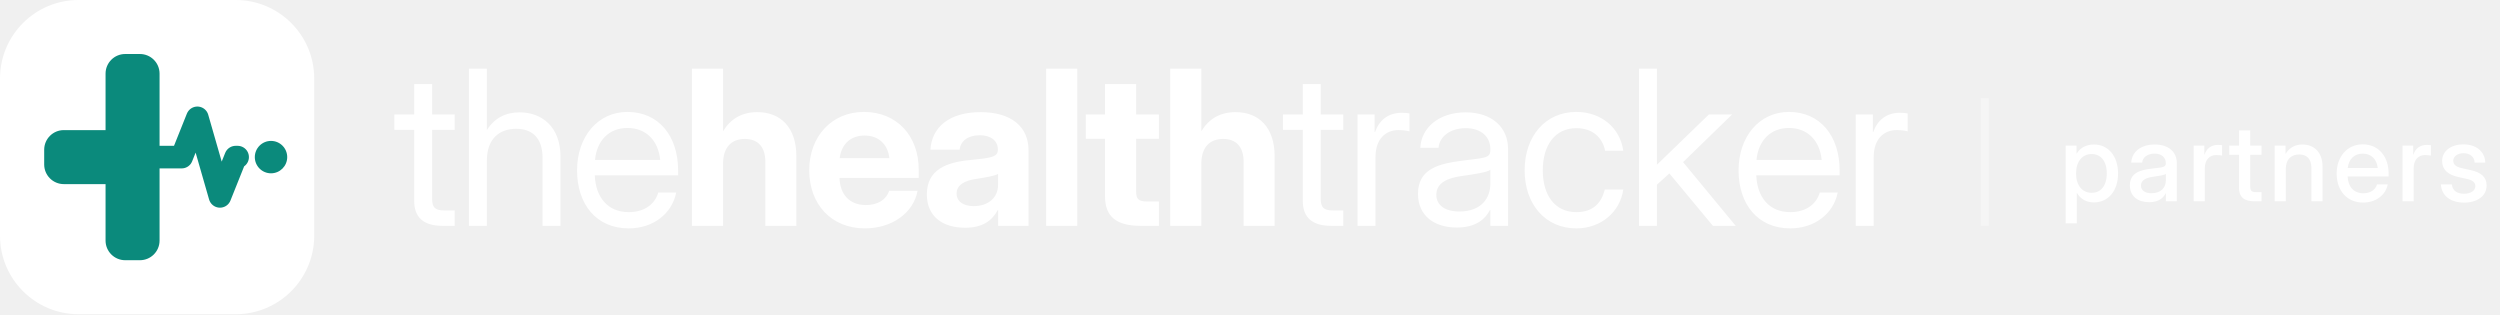
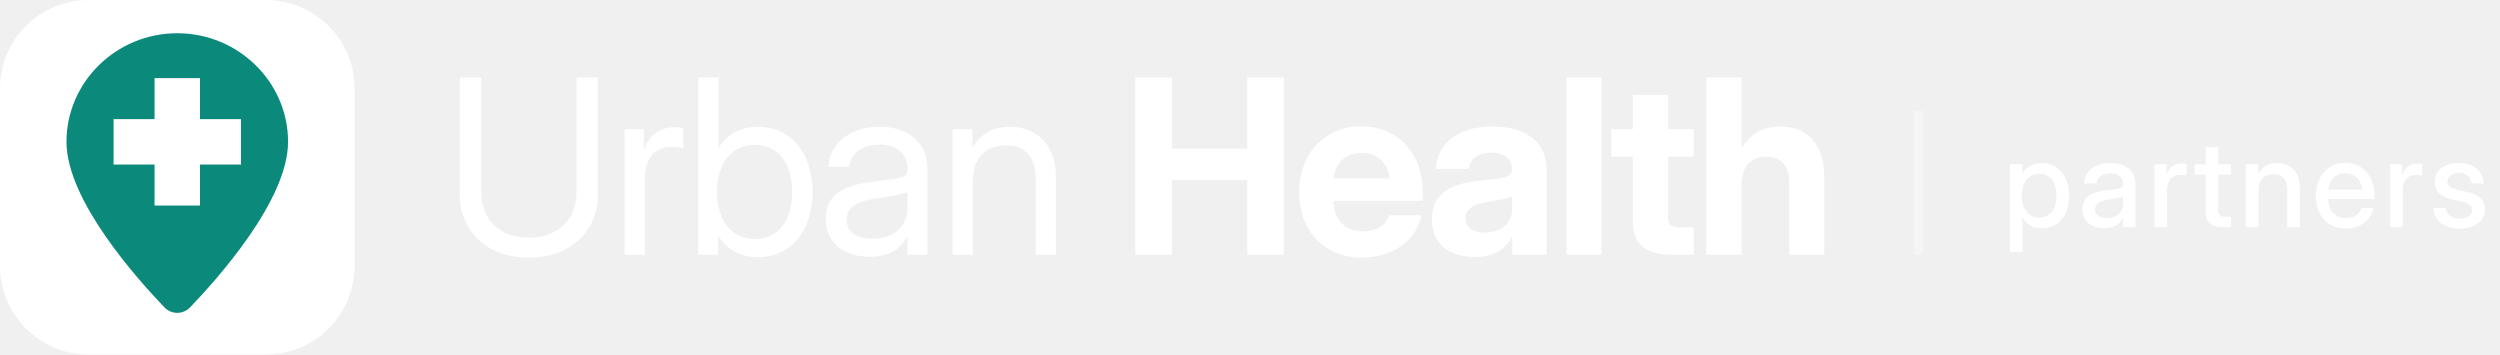
- <svg xmlns="http://www.w3.org/2000/svg" viewBox="0 0 509.2 64">
+ <svg xmlns="http://www.w3.org/2000/svg" viewBox="0 0 451.3 64">
  <rect width="64" height="64" rx="16" fill="#fff" />
-   <path d="M21.5 15a4 4 0 0 1 4-4h3a4 4 0 0 1 4 4v34a4 4 0 0 1-4 4h-3a4 4 0 0 1-4-4V37.5H13a4 4 0 0 1-4-4v-3a4 4 0 0 1 4-4h8.5z" fill="#0B8A7C" />
-   <path d="M32 32h5l3.2-8 4.6 16 3.2-8h0.4" fill="none" stroke="#0B8A7C" stroke-width="4.6" stroke-linecap="round" stroke-linejoin="round" />
-   <circle cx="55.2" cy="32" r="3.3" fill="#0B8A7C" />
-   <path transform="translate(80 46)" d="M12.611 -22.688H8.014V-28.875H4.361V-22.688H0.322V-19.551H4.361V-5.113C4.361 -1.697 6.273 0.0 10.162 0.0H12.611V-3.137H10.506C8.637 -3.137 8.014 -3.738 8.014 -5.5V-19.551H12.611Z M19.165 -13.277C19.165 -17.854 21.829 -19.766 25.138 -19.766C28.532 -19.766 30.509 -17.768 30.509 -13.836V0.0H34.161V-14.094C34.161 -20.131 30.401 -23.117 25.825 -23.117C23.011 -23.117 20.733 -21.979 19.165 -19.508V-32.012H15.513V0.0H19.165Z M48.062 0.516C53.004 0.516 56.871 -2.449 57.73 -6.789H54.078C53.39 -4.426 51.285 -2.793 48.062 -2.793C43.765 -2.793 41.316 -5.844 41.144 -10.291H58.117V-11.301C58.117 -18.348 54.121 -23.203 47.804 -23.203C41.789 -23.203 37.535 -18.197 37.535 -11.301C37.535 -4.469 41.402 0.516 48.062 0.516ZM41.187 -13.428C41.574 -17.424 44.088 -19.938 47.804 -19.938C51.543 -19.938 54.078 -17.424 54.465 -13.428Z M67.27 -12.611C67.27 -16.135 69.096 -17.703 71.717 -17.703C74.36 -17.703 75.885 -16.092 75.885 -13.041V0.0H82.202V-14.201C82.202 -19.938 79.087 -23.16 74.253 -23.16C71.051 -23.16 68.796 -21.764 67.27 -19.271V-32.012H60.932V0.0H67.27Z M96.168 0.516C101.668 0.516 106.05 -2.621 106.888 -7.133H101.109C100.529 -5.371 98.832 -4.232 96.361 -4.232C93.031 -4.232 91.097 -6.402 90.99 -9.754H107.125V-11.451C107.125 -18.369 102.634 -23.203 95.953 -23.203C89.443 -23.203 84.824 -18.24 84.824 -11.322C84.824 -4.426 89.293 0.516 96.168 0.516ZM91.033 -13.793C91.376 -16.629 93.246 -18.391 96.082 -18.391C98.939 -18.391 100.83 -16.629 101.152 -13.793Z M116.579 0.387C120.059 0.387 122.014 -0.988 123.217 -3.201H123.303V0.0H129.491V-15.383C129.491 -20.238 125.924 -23.16 119.715 -23.16C113.485 -23.16 109.789 -20.195 109.51 -15.512H115.461C115.612 -17.252 117.159 -18.455 119.522 -18.455C121.842 -18.455 123.239 -17.295 123.239 -15.619V-15.469C123.239 -14.008 121.778 -13.814 117.631 -13.406C112.905 -12.977 108.78 -11.516 108.78 -6.402C108.78 -1.869 112.045 0.387 116.579 0.387ZM118.34 -4.018C116.213 -4.018 114.838 -4.963 114.838 -6.574C114.838 -8.379 116.557 -9.217 118.727 -9.539C120.768 -9.861 122.551 -10.162 123.282 -10.57V-8.293C123.282 -5.844 121.391 -4.018 118.34 -4.018Z M139.417 -32.012H133.079V0.0H139.417Z M156.047 -22.688H151.406V-28.875H145.069V-22.688H141.158V-17.725H145.069V-6.016C145.069 -1.891 147.367 0.0 152.352 0.0H156.047V-4.963H153.619C151.901 -4.963 151.406 -5.457 151.406 -7.004V-17.725H156.047Z M164.685 -12.611C164.685 -16.135 166.511 -17.703 169.132 -17.703C171.774 -17.703 173.3 -16.092 173.3 -13.041V0.0H179.616V-14.201C179.616 -19.938 176.501 -23.16 171.667 -23.16C168.466 -23.16 166.21 -21.764 164.685 -19.271V-32.012H158.347V0.0H164.685Z M193.603 -22.688H189.006V-28.875H185.353V-22.688H181.314V-19.551H185.353V-5.113C185.353 -1.697 187.266 0.0 191.154 0.0H193.603V-3.137H191.498C189.629 -3.137 189.006 -3.738 189.006 -5.5V-19.551H193.603Z M196.505 0.0H200.157V-13.965C200.157 -17.811 202.327 -19.508 204.841 -19.508C205.893 -19.508 206.774 -19.336 207.075 -19.25V-22.902C206.774 -22.945 206.194 -23.031 205.528 -23.031C202.692 -23.031 200.909 -21.463 200.071 -19.121H199.985V-22.688H196.505Z M216.722 0.344C220.847 0.344 222.631 -1.59 223.468 -3.223H223.554V0.0H227.164V-15.641C227.164 -20.131 223.812 -23.117 218.527 -23.117C213.156 -23.117 209.482 -20.045 209.289 -15.898H213.006C213.177 -18.154 215.369 -19.895 218.527 -19.895C221.707 -19.895 223.554 -18.111 223.554 -15.641V-15.426C223.554 -13.686 222.158 -13.857 217.84 -13.277C213.285 -12.676 208.816 -11.73 208.816 -6.531C208.816 -1.998 212.211 0.344 216.722 0.344ZM217.238 -2.922C214.338 -2.922 212.554 -4.189 212.554 -6.316C212.554 -8.873 215.047 -9.775 217.668 -10.141C220.267 -10.506 222.996 -10.914 223.554 -11.43V-8.594C223.554 -5.629 221.707 -2.922 217.238 -2.922Z M241.065 0.516C246.178 0.516 250.003 -2.922 250.626 -7.391H246.866C246.157 -4.619 244.46 -2.793 241.065 -2.793C236.768 -2.793 234.233 -6.145 234.233 -11.301C234.233 -16.5 236.79 -19.895 241.065 -19.895C244.417 -19.895 246.393 -17.961 246.93 -15.297H250.626C250.003 -19.873 246.221 -23.203 241.065 -23.203C234.77 -23.203 230.538 -18.262 230.538 -11.301C230.538 -4.383 234.77 0.516 241.065 0.516Z M253.828 0.0H257.48V-8.379L260.015 -10.678L268.888 0.0H273.529L262.808 -12.977L272.798 -22.688H268.072L257.523 -12.482H257.48V-32.012H253.828Z M284.637 0.516C289.578 0.516 293.446 -2.449 294.305 -6.789H290.653C289.965 -4.426 287.86 -2.793 284.637 -2.793C280.34 -2.793 277.891 -5.844 277.719 -10.291H294.692V-11.301C294.692 -18.348 290.696 -23.203 284.379 -23.203C278.364 -23.203 274.11 -18.197 274.11 -11.301C274.11 -4.469 277.977 0.516 284.637 0.516ZM277.762 -13.428C278.149 -17.424 280.662 -19.938 284.379 -19.938C288.118 -19.938 290.653 -17.424 291.039 -13.428Z M297.98 0.0H301.632V-13.965C301.632 -17.811 303.802 -19.508 306.316 -19.508C307.368 -19.508 308.249 -19.336 308.55 -19.25V-22.902C308.249 -22.945 307.669 -23.031 307.003 -23.031C304.167 -23.031 302.384 -21.463 301.546 -19.121H301.46V-22.688H297.98Z" fill="#fff" />
-   <rect x="403.452" y="20" width="1.6" height="26" fill="#fff" opacity=".35" />
-   <path transform="translate(419.4523 41)" d="M1.278 4.49H3.545V-1.708H3.577C4.34 -0.408 5.554 0.226 7.036 0.226C9.99 0.226 11.956 -2.159 11.956 -5.672C11.956 -9.174 9.979 -11.569 7.047 -11.569C5.575 -11.569 4.254 -10.957 3.534 -9.711H3.502V-11.344H1.278ZM6.574 -1.729C4.641 -1.729 3.395 -3.287 3.395 -5.672C3.395 -8.057 4.641 -9.625 6.574 -9.625C8.4 -9.625 9.657 -8.239 9.657 -5.672C9.657 -3.115 8.4 -1.729 6.574 -1.729Z M18.293 0.183C20.248 0.183 21.172 -0.698 21.645 -1.611H21.688V0.0H23.922V-7.777C23.922 -10.087 22.214 -11.569 19.421 -11.569C16.585 -11.569 14.748 -10.044 14.641 -7.885H16.864C16.95 -8.927 17.939 -9.711 19.389 -9.711C20.828 -9.711 21.677 -8.916 21.677 -7.82V-7.724C21.677 -6.896 20.968 -6.918 18.841 -6.66C16.531 -6.392 14.361 -5.833 14.361 -3.244C14.361 -0.978 16.037 0.183 18.293 0.183ZM18.755 -1.644C17.434 -1.644 16.617 -2.224 16.617 -3.201C16.617 -4.351 17.734 -4.791 18.97 -4.974C20.173 -5.146 21.376 -5.328 21.688 -5.575V-4.243C21.688 -2.847 20.753 -1.644 18.755 -1.644Z M27.359 0.0H29.625V-6.703C29.625 -8.551 30.667 -9.421 31.946 -9.421C32.472 -9.421 32.966 -9.346 33.138 -9.313V-11.43C32.955 -11.451 32.655 -11.483 32.311 -11.483C30.871 -11.483 29.99 -10.742 29.572 -9.507H29.529V-11.344H27.359Z M41.172 -11.344H38.873V-14.438H36.596V-11.344H34.598V-9.475H36.596V-2.707C36.596 -0.881 37.617 0.0 39.744 0.0H41.172V-1.869H40.066C39.163 -1.869 38.873 -2.159 38.873 -2.997V-9.475H41.172Z M46.113 -6.531C46.113 -8.637 47.305 -9.539 48.852 -9.539C50.42 -9.539 51.333 -8.604 51.333 -6.789V0.0H53.6V-7.068C53.6 -10.033 51.828 -11.569 49.497 -11.569C48.003 -11.569 46.843 -10.925 46.07 -9.636V-11.344H43.846V0.0H46.113Z M61.881 0.258C64.449 0.258 66.468 -1.257 66.887 -3.448H64.707C64.384 -2.374 63.396 -1.633 61.914 -1.633C59.926 -1.633 58.788 -3.019 58.713 -5.06H67.059V-5.672C67.059 -9.174 64.975 -11.602 61.763 -11.602C58.67 -11.602 56.478 -9.109 56.478 -5.65C56.478 -2.224 58.519 0.258 61.881 0.258ZM58.734 -6.778C58.927 -8.583 60.077 -9.711 61.785 -9.711C63.504 -9.711 64.664 -8.583 64.846 -6.778Z M69.894 0.0H72.161V-6.703C72.161 -8.551 73.203 -9.421 74.481 -9.421C75.008 -9.421 75.502 -9.346 75.674 -9.313V-11.43C75.491 -11.451 75.19 -11.483 74.846 -11.483C73.407 -11.483 72.526 -10.742 72.107 -9.507H72.064V-11.344H69.894Z M82.44 0.269C85.083 0.269 87.016 -1.063 87.016 -3.223C87.016 -4.866 86.007 -5.854 83.794 -6.349L81.86 -6.778C80.84 -7.015 80.227 -7.477 80.227 -8.239C80.227 -9.109 81.044 -9.797 82.333 -9.797C83.676 -9.797 84.556 -8.991 84.578 -7.885H86.748C86.683 -10.173 84.857 -11.591 82.301 -11.591C79.701 -11.591 77.961 -10.205 77.961 -8.196C77.961 -6.51 79.078 -5.425 81.216 -4.952L83.096 -4.533C84.073 -4.318 84.728 -3.867 84.728 -3.094C84.728 -2.191 83.837 -1.536 82.397 -1.536C80.926 -1.536 80.066 -2.224 79.937 -3.448H77.703C77.864 -0.988 79.841 0.269 82.44 0.269Z" fill="#fff" />
+   <path fill-rule="evenodd" d="M32 6c-11 0-20 8.8-20 19.6 0 10.6 12.9 24.9 17.7 29.9a3.2 3.2 0 0 0 4.6 0C39.1 50.5 52 36.2 52 25.6 52 14.8 43 6 32 6zM27.9 14.1h8.2v7.4h7.4v8.2h-7.4v7.4h-8.2v-7.4h-7.4v-8.2h7.4z" fill="#0B8A7C" />
+   <path transform="translate(80 46)" d="M15.469 0.516C23.01 0.516 27.93 -4.297 27.93 -10.871V-32.012H24.062V-11.172C24.062 -6.488 20.818 -3.094 15.469 -3.094C10.119 -3.094 6.875 -6.488 6.875 -11.172V-32.012H3.008V-10.871C3.008 -4.297 7.928 0.516 15.469 0.516Z M32.765 0.0H36.417V-13.965C36.417 -17.811 38.587 -19.508 41.1 -19.508C42.153 -19.508 43.034 -19.336 43.335 -19.25V-22.902C43.034 -22.945 42.454 -23.031 41.788 -23.031C38.952 -23.031 37.169 -21.463 36.331 -19.121H36.245V-22.688H32.765Z M56.849 0.43C62.758 0.43 66.689 -4.361 66.689 -11.344C66.689 -18.348 62.758 -23.117 56.849 -23.117C53.906 -23.117 51.22 -21.871 49.76 -19.336H49.717V-32.012H46.064V0.0H49.631V-3.438H49.674C51.306 -0.816 53.906 0.43 56.849 0.43ZM56.291 -2.857C52.08 -2.857 49.416 -6.209 49.416 -11.344C49.416 -16.479 52.08 -19.852 56.291 -19.852C60.222 -19.852 62.994 -16.908 62.994 -11.344C62.994 -5.779 60.222 -2.857 56.291 -2.857Z M76.981 0.344C81.106 0.344 82.889 -1.59 83.727 -3.223H83.813V0.0H87.422V-15.641C87.422 -20.131 84.071 -23.117 78.786 -23.117C73.415 -23.117 69.741 -20.045 69.547 -15.898H73.264C73.436 -18.154 75.628 -19.895 78.786 -19.895C81.965 -19.895 83.813 -18.111 83.813 -15.641V-15.426C83.813 -13.686 82.417 -13.857 78.098 -13.277C73.544 -12.676 69.075 -11.73 69.075 -6.531C69.075 -1.998 72.469 0.344 76.981 0.344ZM77.497 -2.922C74.596 -2.922 72.813 -4.189 72.813 -6.316C72.813 -8.873 75.305 -9.775 77.926 -10.141C80.526 -10.506 83.255 -10.914 83.813 -11.43V-8.594C83.813 -5.629 81.965 -2.922 77.497 -2.922Z M95.609 -13.277C95.609 -17.854 98.273 -19.766 101.582 -19.766C104.976 -19.766 106.953 -17.768 106.953 -13.836V0.0H110.605V-14.094C110.605 -20.131 106.845 -23.117 102.269 -23.117C99.39 -23.117 97.091 -21.936 95.523 -19.357V-22.688H91.957V0.0H95.609Z  M124.937 0.0H131.554V-13.492H145.154V0.0H151.749V-32.012H145.154V-19.164H131.554V-32.012H124.937Z M165.865 0.516C171.365 0.516 175.748 -2.621 176.586 -7.133H170.807C170.227 -5.371 168.529 -4.232 166.059 -4.232C162.729 -4.232 160.795 -6.402 160.688 -9.754H176.822V-11.451C176.822 -18.369 172.332 -23.203 165.651 -23.203C159.141 -23.203 154.522 -18.24 154.522 -11.322C154.522 -4.426 158.99 0.516 165.865 0.516ZM160.731 -13.793C161.074 -16.629 162.944 -18.391 165.779 -18.391C168.637 -18.391 170.528 -16.629 170.85 -13.793Z M186.276 0.387C189.757 0.387 191.712 -0.988 192.915 -3.201H193.001V0.0H199.189V-15.383C199.189 -20.238 195.622 -23.16 189.413 -23.16C183.183 -23.16 179.487 -20.195 179.208 -15.512H185.159C185.31 -17.252 186.856 -18.455 189.22 -18.455C191.54 -18.455 192.937 -17.295 192.937 -15.619V-15.469C192.937 -14.008 191.476 -13.814 187.329 -13.406C182.603 -12.977 178.478 -11.516 178.478 -6.402C178.478 -1.869 181.743 0.387 186.276 0.387ZM188.038 -4.018C185.911 -4.018 184.536 -4.963 184.536 -6.574C184.536 -8.379 186.255 -9.217 188.425 -9.539C190.466 -9.861 192.249 -10.162 192.98 -10.57V-8.293C192.98 -5.844 191.089 -4.018 188.038 -4.018Z M209.115 -32.012H202.777V0.0H209.115Z M225.745 -22.688H221.104V-28.875H214.766V-22.688H210.856V-17.725H214.766V-6.016C214.766 -1.891 217.065 0.0 222.05 0.0H225.745V-4.963H223.317C221.598 -4.963 221.104 -5.457 221.104 -7.004V-17.725H225.745Z M234.383 -12.611C234.383 -16.135 236.209 -17.703 238.83 -17.703C241.472 -17.703 242.998 -16.092 242.998 -13.041V0.0H249.314V-14.201C249.314 -19.938 246.199 -23.16 241.365 -23.16C238.164 -23.16 235.908 -21.764 234.383 -19.271V-32.012H228.045V0.0H234.383Z" fill="#fff" />
+   <rect x="345.57" y="20" width="1.6" height="26" fill="#fff" opacity=".35" />
+   <path transform="translate(361.57 41)" d="M1.278 4.49H3.545V-1.708H3.577C4.34 -0.408 5.554 0.226 7.036 0.226C9.99 0.226 11.956 -2.159 11.956 -5.672C11.956 -9.174 9.979 -11.569 7.047 -11.569C5.575 -11.569 4.254 -10.957 3.534 -9.711H3.502V-11.344H1.278ZM6.574 -1.729C4.641 -1.729 3.395 -3.287 3.395 -5.672C3.395 -8.057 4.641 -9.625 6.574 -9.625C8.4 -9.625 9.657 -8.239 9.657 -5.672C9.657 -3.115 8.4 -1.729 6.574 -1.729Z M18.293 0.183C20.248 0.183 21.172 -0.698 21.645 -1.611H21.688V0.0H23.922V-7.777C23.922 -10.087 22.214 -11.569 19.421 -11.569C16.585 -11.569 14.748 -10.044 14.641 -7.885H16.864C16.95 -8.927 17.939 -9.711 19.389 -9.711C20.828 -9.711 21.677 -8.916 21.677 -7.82V-7.724C21.677 -6.896 20.968 -6.918 18.841 -6.66C16.531 -6.392 14.361 -5.833 14.361 -3.244C14.361 -0.978 16.037 0.183 18.293 0.183ZM18.755 -1.644C17.434 -1.644 16.617 -2.224 16.617 -3.201C16.617 -4.351 17.734 -4.791 18.97 -4.974C20.173 -5.146 21.376 -5.328 21.688 -5.575V-4.243C21.688 -2.847 20.753 -1.644 18.755 -1.644Z M27.359 0.0H29.625V-6.703C29.625 -8.551 30.667 -9.421 31.946 -9.421C32.472 -9.421 32.966 -9.346 33.138 -9.313V-11.43C32.955 -11.451 32.655 -11.483 32.311 -11.483C30.871 -11.483 29.99 -10.742 29.572 -9.507H29.529V-11.344H27.359Z M41.172 -11.344H38.873V-14.438H36.596V-11.344H34.598V-9.475H36.596V-2.707C36.596 -0.881 37.617 0.0 39.744 0.0H41.172V-1.869H40.066C39.163 -1.869 38.873 -2.159 38.873 -2.997V-9.475H41.172Z M46.113 -6.531C46.113 -8.637 47.305 -9.539 48.852 -9.539C50.42 -9.539 51.333 -8.604 51.333 -6.789V0.0H53.6V-7.068C53.6 -10.033 51.828 -11.569 49.497 -11.569C48.003 -11.569 46.843 -10.925 46.07 -9.636V-11.344H43.846V0.0H46.113Z M61.881 0.258C64.449 0.258 66.468 -1.257 66.887 -3.448H64.707C64.384 -2.374 63.396 -1.633 61.914 -1.633C59.926 -1.633 58.788 -3.019 58.713 -5.06H67.059V-5.672C67.059 -9.174 64.975 -11.602 61.763 -11.602C58.67 -11.602 56.478 -9.109 56.478 -5.65C56.478 -2.224 58.519 0.258 61.881 0.258ZM58.734 -6.778C58.927 -8.583 60.077 -9.711 61.785 -9.711C63.504 -9.711 64.664 -8.583 64.846 -6.778Z M69.894 0.0H72.161V-6.703C72.161 -8.551 73.203 -9.421 74.481 -9.421C75.008 -9.421 75.502 -9.346 75.674 -9.313V-11.43C75.491 -11.451 75.19 -11.483 74.846 -11.483C73.407 -11.483 72.526 -10.742 72.107 -9.507H72.064V-11.344H69.894Z M82.44 0.269C85.083 0.269 87.016 -1.063 87.016 -3.223C87.016 -4.866 86.007 -5.854 83.794 -6.349L81.86 -6.778C80.84 -7.015 80.227 -7.477 80.227 -8.239C80.227 -9.109 81.044 -9.797 82.333 -9.797C83.676 -9.797 84.556 -8.991 84.578 -7.885H86.748C86.683 -10.173 84.857 -11.591 82.301 -11.591C79.701 -11.591 77.961 -10.205 77.961 -8.196C77.961 -6.51 79.078 -5.425 81.216 -4.952L83.096 -4.533C84.073 -4.318 84.728 -3.867 84.728 -3.094C84.728 -2.191 83.837 -1.536 82.397 -1.536C80.926 -1.536 80.066 -2.224 79.937 -3.448H77.703C77.864 -0.988 79.841 0.269 82.44 0.269Z" fill="#fff" />
</svg>
